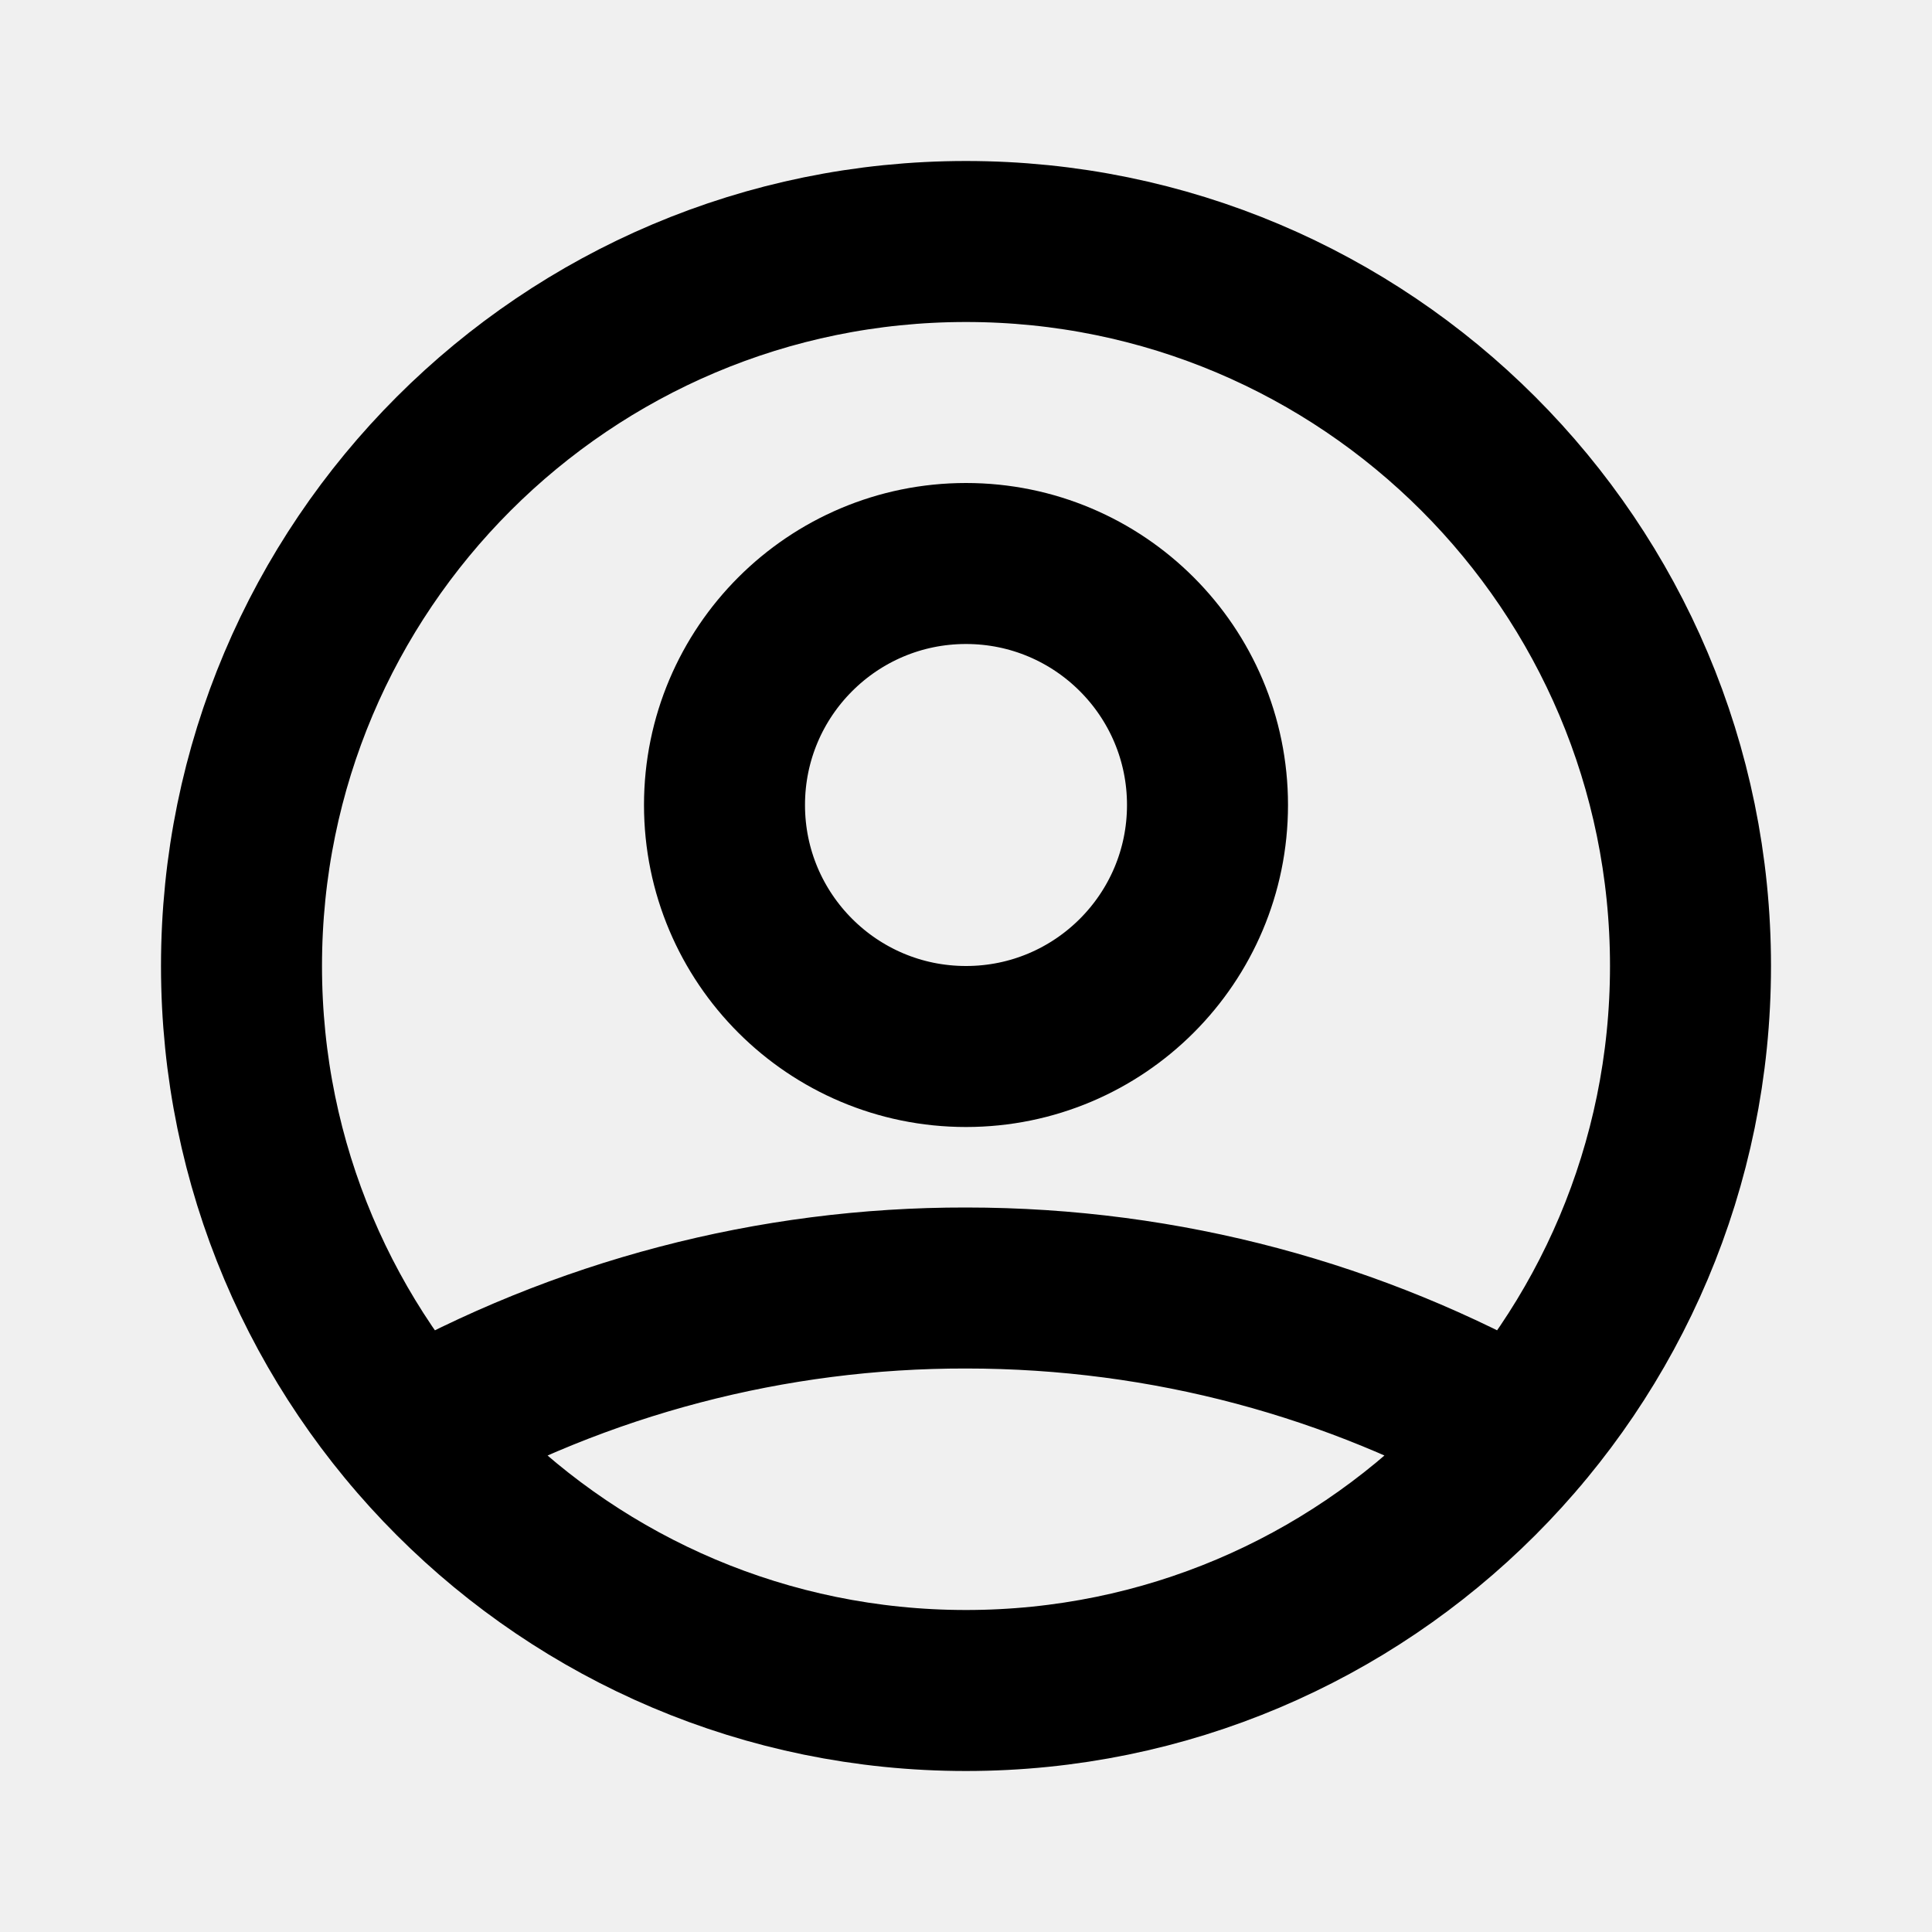
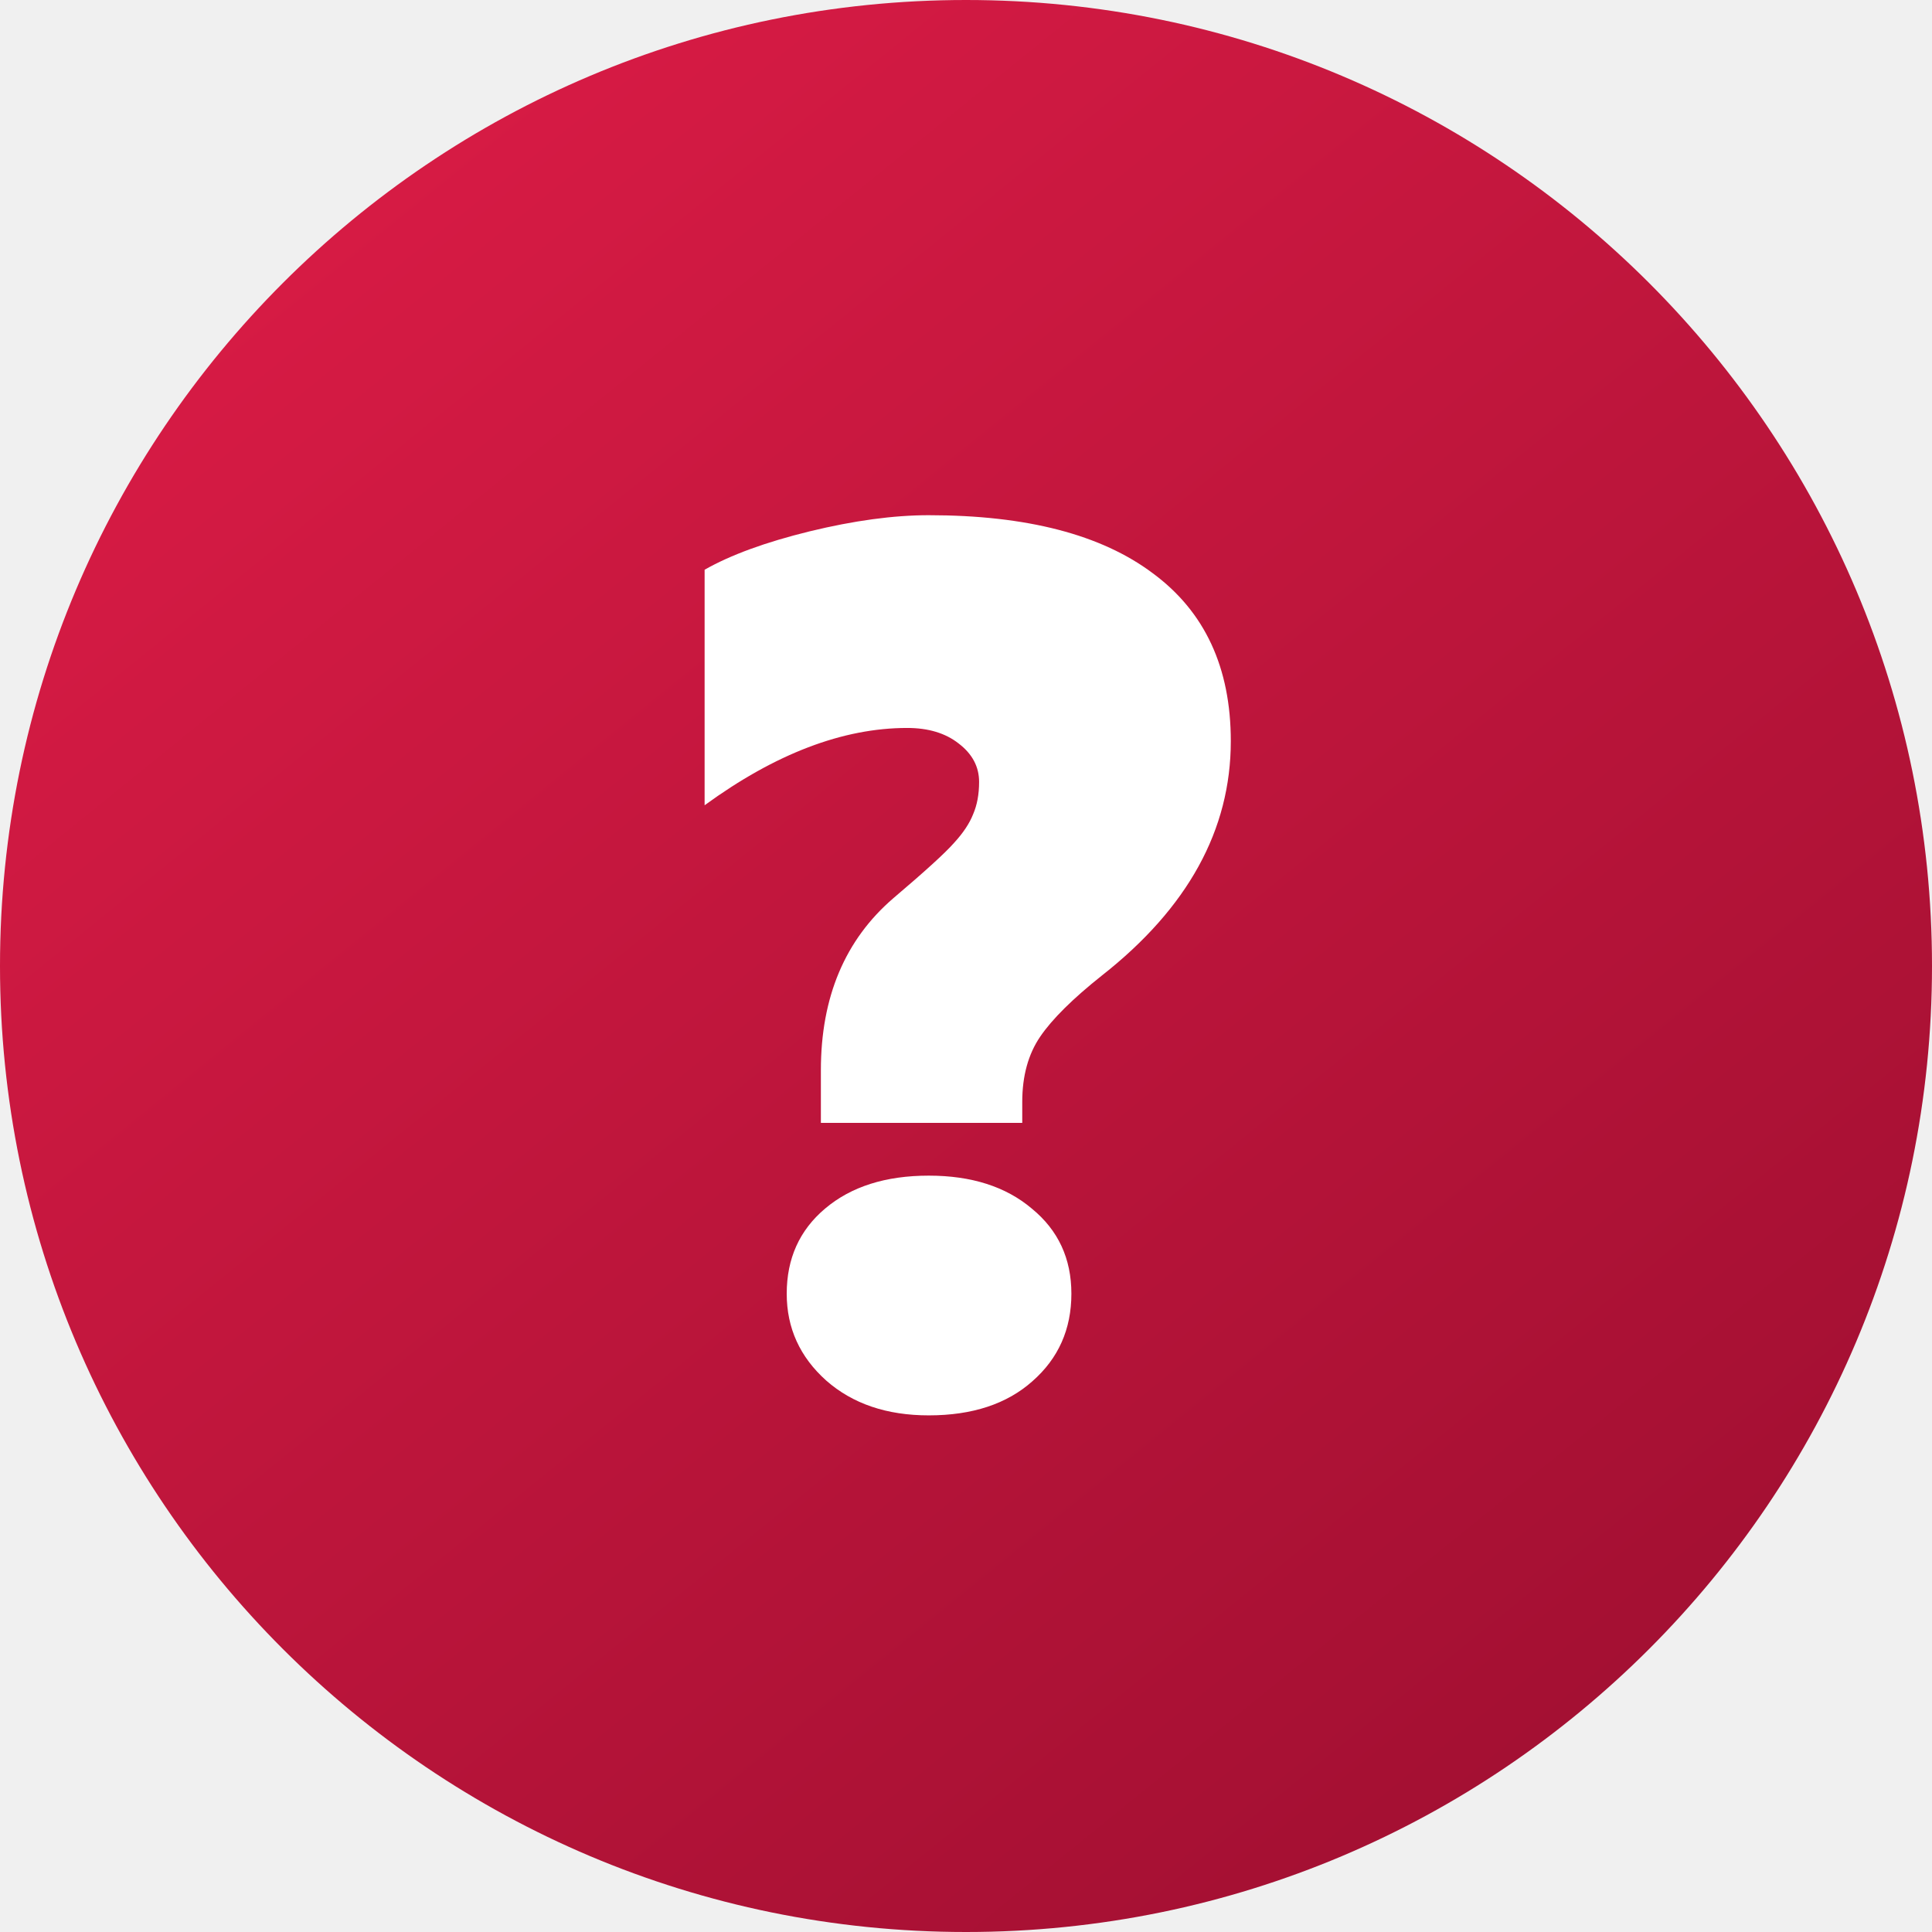
- <svg xmlns="http://www.w3.org/2000/svg" fill="none" viewBox="0 0 24 24" stroke="currentColor">
-   <path stroke-linecap="round" stroke-linejoin="round" stroke-width="2" d="M5.121 17.804A13.937 13.937 0 0112 16c2.5 0 4.847.655 6.879 1.804M15 10a3 3 0 11-6 0 3 3 0 016 0zm6 2a9 9 0 11-18 0 9 9 0 0118 0z" />
+ <svg xmlns="http://www.w3.org/2000/svg" width="255" height="255" viewBox="0 0 255 255" fill="none">
+   <rect width="255" height="255" rx="127.5" fill="url(#paint0_linear)" />
+   <path d="M162.451 97.821C162.451 109.528 156.782 119.838 145.444 128.75C141.595 131.809 138.879 134.498 137.297 136.818C135.715 139.139 134.924 142.013 134.924 145.44V148.209H108.346V141.248C108.346 131.598 111.536 124.03 117.917 118.546C122.083 115.013 124.746 112.587 125.906 111.269C127.119 109.95 127.963 108.685 128.438 107.472C128.965 106.259 129.229 104.835 129.229 103.2C129.229 101.196 128.332 99.509 126.539 98.138C124.799 96.767 122.531 96.081 119.736 96.081C111.246 96.081 102.334 99.482 93 106.285V75.198C96.428 73.247 101.042 71.56 106.843 70.136C112.696 68.712 117.943 68 122.584 68C135.504 68 145.365 70.558 152.168 75.673C159.023 80.735 162.451 88.118 162.451 97.821ZM141.41 170.753C141.41 175.446 139.696 179.296 136.269 182.302C132.894 185.308 128.332 186.811 122.584 186.811C117.047 186.811 112.538 185.281 109.058 182.223C105.577 179.111 103.837 175.288 103.837 170.753C103.837 166.112 105.524 162.368 108.899 159.521C112.327 156.62 116.889 155.17 122.584 155.17C128.227 155.17 132.762 156.62 136.189 159.521C139.67 162.368 141.41 166.112 141.41 170.753Z" fill="white" />
+   <defs>
+     <linearGradient id="paint0_linear" x1="16" y1="-17" x2="252.5" y2="275" gradientUnits="userSpaceOnUse">
+       <stop stop-color="#E11D48" />
+       <stop offset="1" stop-color="#970D2E" />
+     </linearGradient>
+   </defs>
</svg>
